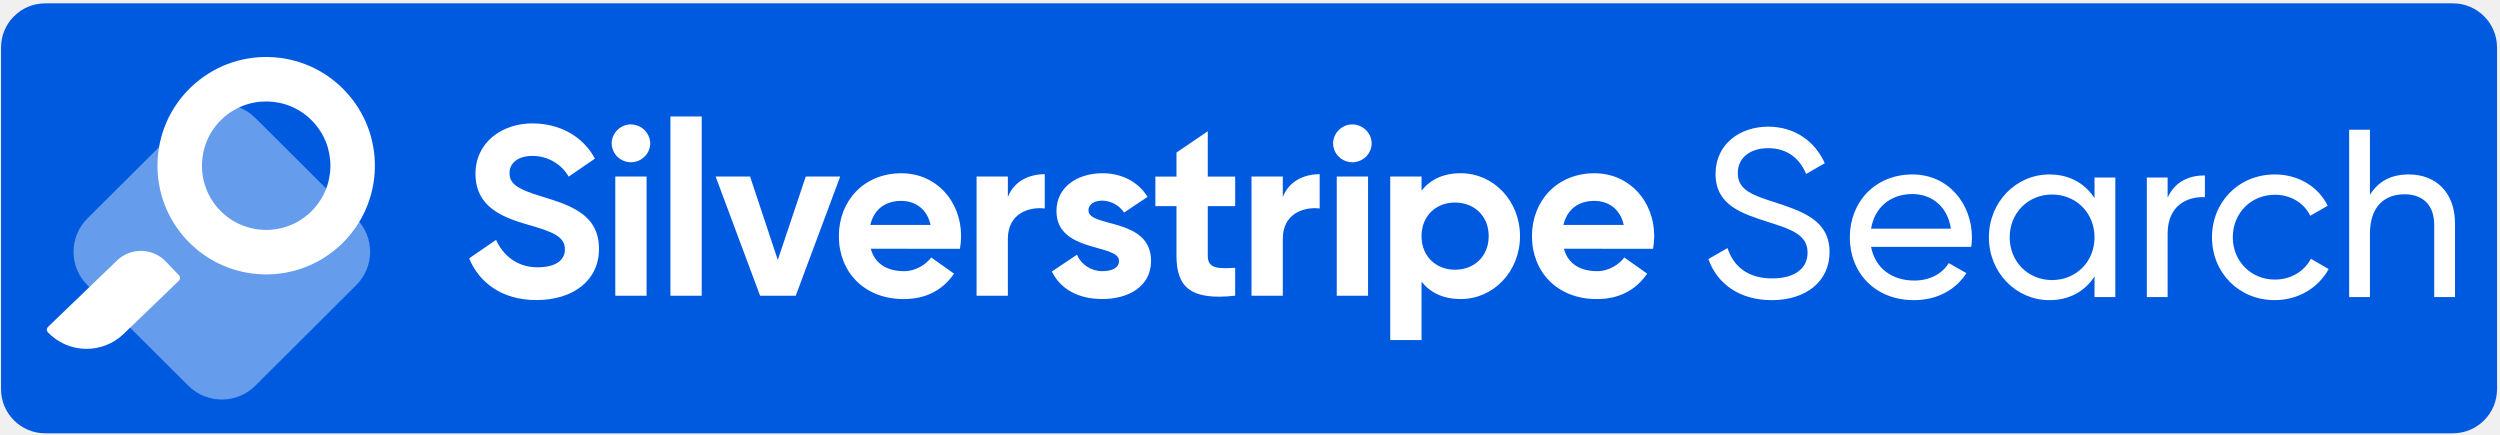
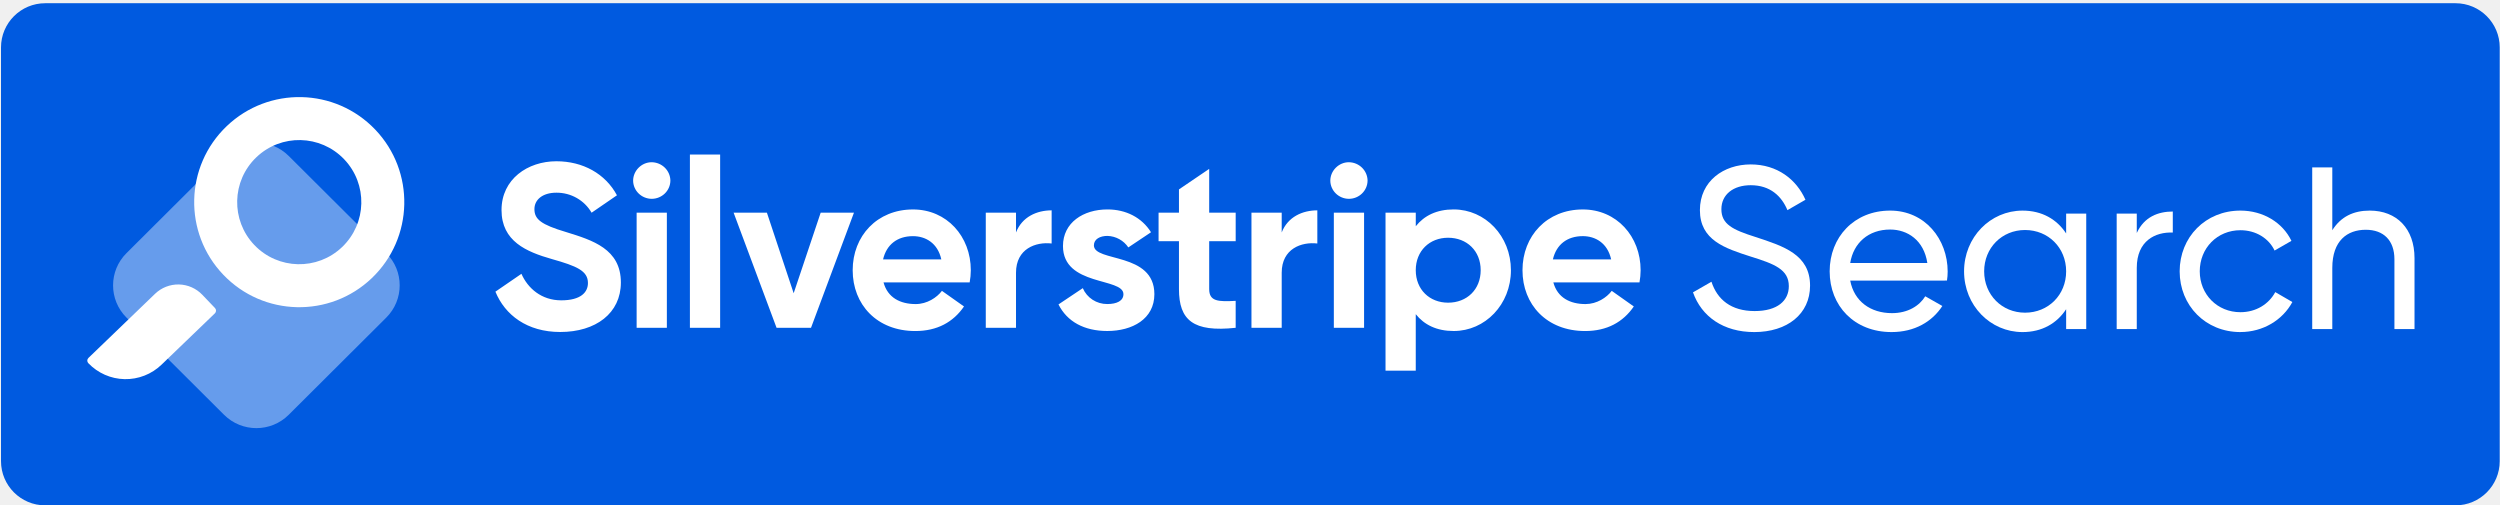
- <svg xmlns="http://www.w3.org/2000/svg" width="230" height="40" viewBox="0 0 230 40" fill="none" version="1.1" id="svg9">
-   <rect style="display:inline;fill:#005ae0;fill-opacity:1;stroke:#000000;stroke-width:0;stroke-dasharray:none" id="rect10" width="229.632" height="39.557" x="0.096" y="0.307" rx="4.064" />
-   <g clip-path="url(#clip0_90_3353)" id="g2" transform="translate(4,4)">
+ <svg xmlns="http://www.w3.org/2000/svg" width="238" height="48" viewBox="0 0 238 48" fill="none" version="1.1" id="svg9">
+   <rect style="display:inline;fill:#005ae0;fill-opacity:1;stroke:#000000;stroke-width:0;stroke-dasharray:none" id="rect10" width="237.877" height="47.803" x="0.096" y="0.307" rx="4.21" />
+   <g clip-path="url(#clip0_90_3353)" id="g2" transform="translate(8,8)">
    <path d="m 13.329,6.846 -9.289,9.254 c -1.7,1.694 -1.7,4.44 0,6.133 l 9.289,9.254 c 1.7,1.694 4.457,1.694 6.157,0 l 9.289,-9.254 c 1.7,-1.694 1.7,-4.44 0,-6.133 L 19.485,6.846 c -1.7,-1.694 -4.457,-1.694 -6.157,0 z" fill="#ffffff" fill-opacity="0.4" id="path1" />
    <path d="M 13.257,18.154 C 9.441,14.16 9.585,7.829 13.579,4.013 17.573,0.197 23.904,0.341 27.72,4.335 31.535,8.329 31.391,14.66 27.398,18.476 23.404,22.292 17.073,22.148 13.257,18.154 Z M 16.215,15.327 c 2.255,2.36 5.996,2.445 8.356,0.19 2.36,-2.255 2.446,-5.996 0.191,-8.356 -2.255,-2.36 -5.996,-2.445 -8.356,-0.19 -2.36,2.255 -2.445,5.996 -0.191,8.356 z M 0.407,26.575 C 0.343,26.508 0.307,26.417 0.309,26.323 0.311,26.23 0.35,26.14 0.418,26.076 L 6.763,19.968 c 0.301,-0.29 0.657,-0.518 1.046,-0.67 0.389,-0.152 0.804,-0.226 1.222,-0.217 0.418,0.009 0.83,0.1 1.212,0.268 0.382,0.169 0.728,0.411 1.017,0.714 l 1.209,1.265 c 0.065,0.068 0.1,0.158 0.098,0.252 -0.002,0.094 -0.041,0.183 -0.108,0.248 L 7.376,26.719 C 6.432,27.627 5.168,28.122 3.861,28.094 2.554,28.067 1.312,27.52 0.407,26.573 Z" fill="#ffffff" id="path2" />
  </g>
-   <path d="m 221.597,16.049 c 2.572,0 4.265,1.715 4.265,4.529 v 6.75 h -1.913 v -6.64 c 0,-1.803 -1.033,-2.814 -2.726,-2.814 -1.759,0 -3.188,1.033 -3.188,3.628 v 5.826 h -1.912 V 11.938 h 1.912 v 5.98 c 0.814,-1.297 2.023,-1.869 3.562,-1.869 z" fill="#ffffff" id="path3" />
-   <path d="m 209.286,27.613 c -3.319,0 -5.782,-2.528 -5.782,-5.782 0,-3.254 2.463,-5.782 5.782,-5.782 2.177,0 4.024,1.143 4.859,2.88 l -1.605,0.923 c -0.549,-1.165 -1.781,-1.935 -3.254,-1.935 -2.198,0 -3.869,1.693 -3.869,3.913 0,2.199 1.671,3.891 3.869,3.891 1.495,0 2.705,-0.769 3.32,-1.913 l 1.627,0.945 c -0.923,1.715 -2.792,2.858 -4.947,2.858 z" fill="#ffffff" id="path4" />
-   <path d="m 199.421,18.182 c 0.703,-1.539 2.044,-2.045 3.429,-2.045 v 2.001 c -1.649,-0.066 -3.429,0.769 -3.429,3.364 v 5.826 h -1.913 V 16.335 h 1.913 z" fill="#ffffff" id="path5" />
-   <path d="m 192.697,16.335 h 1.913 v 10.993 h -1.913 v -1.891 c -0.879,1.341 -2.287,2.177 -4.155,2.177 -3.056,0 -5.563,-2.528 -5.563,-5.782 0,-3.254 2.507,-5.782 5.563,-5.782 1.868,0 3.276,0.835 4.155,2.176 z m -3.913,9.432 c 2.22,0 3.913,-1.693 3.913,-3.935 0,-2.243 -1.693,-3.935 -3.913,-3.935 -2.199,0 -3.892,1.693 -3.892,3.935 0,2.243 1.693,3.935 3.892,3.935 z" fill="#ffffff" id="path6" />
-   <path d="m 172.14,22.711 c 0.374,1.979 1.935,3.1 3.98,3.1 1.517,0 2.616,-0.704 3.165,-1.605 l 1.627,0.923 c -0.967,1.495 -2.638,2.484 -4.836,2.484 -3.54,0 -5.892,-2.484 -5.892,-5.782 0,-3.254 2.33,-5.782 5.76,-5.782 3.319,0 5.474,2.726 5.474,5.804 0,0.286 -0.022,0.572 -0.066,0.857 z m 3.804,-4.859 c -2.067,0 -3.496,1.275 -3.804,3.188 h 7.343 c -0.329,-2.176 -1.89,-3.188 -3.539,-3.188 z" fill="#ffffff" id="path7" />
-   <path d="m 162.998,27.613 c -2.924,0 -5.013,-1.473 -5.826,-3.781 l 1.759,-1.011 c 0.549,1.693 1.868,2.792 4.111,2.792 2.176,0 3.254,-0.989 3.254,-2.374 0,-1.583 -1.363,-2.111 -3.628,-2.814 -2.462,-0.791 -4.837,-1.561 -4.837,-4.419 0,-2.77 2.265,-4.353 4.837,-4.353 2.528,0 4.353,1.429 5.211,3.364 l -1.715,0.989 c -0.55,-1.319 -1.627,-2.374 -3.496,-2.374 -1.649,0 -2.792,0.879 -2.792,2.286 0,1.429 1.077,1.957 3.232,2.638 2.682,0.879 5.21,1.671 5.21,4.639 0,2.704 -2.176,4.419 -5.32,4.419 z" fill="#ffffff" id="path8" />
-   <path d="m 134.395,15.938 c 2.99,0 5.444,2.52 5.445,5.786 0,3.266 -2.455,5.788 -5.445,5.788 -1.628,-10e-5 -2.811,-0.592 -3.615,-1.601 v 5.374 h -2.878 v -15.041 h 2.88 v 1.293 c 0.802,-1.008 1.985,-1.6 3.613,-1.6 z M 48.968,11.352 c 2.526,1e-5 4.663,1.185 5.766,3.24 l -2.415,1.658 c -0.682,-1.185 -1.964,-1.914 -3.351,-1.906 -1.317,0 -2.091,0.669 -2.091,1.562 0,0.96 0.614,1.473 3.022,2.188 2.522,0.781 5.209,1.607 5.208,4.8 0,2.925 -2.386,4.712 -5.772,4.712 -3.157,-10e-5 -5.262,-1.618 -6.172,-3.839 l 2.477,-1.7 c 0.605,1.372 1.901,2.524 3.787,2.525 1.886,0 2.545,-0.781 2.545,-1.651 0,-1.161 -1.067,-1.609 -3.432,-2.278 -2.43,-0.692 -4.795,-1.696 -4.795,-4.666 10e-5,-2.948 2.496,-4.645 5.223,-4.645 z m 33.949,4.588 c 3.22,10e-5 5.504,2.564 5.504,5.786 -0.002,0.389 -0.038,0.778 -0.109,1.161 l -8.2,-0.001 c 0.394,1.451 1.587,2.061 3.066,2.061 1.084,0 2.015,-0.624 2.494,-1.258 l 2.101,1.486 c -1.023,1.491 -2.55,2.339 -4.638,2.339 -3.655,0 -5.96,-2.521 -5.96,-5.788 0,-3.267 2.327,-5.786 5.742,-5.786 z m 63.766,0 c 3.219,0 5.504,2.564 5.504,5.786 -0.002,0.389 -0.038,0.778 -0.108,1.161 l -8.201,-0.001 c 0.394,1.452 1.588,2.061 3.067,2.061 1.084,-10e-5 2.015,-0.624 2.493,-1.258 l 2.101,1.486 c -1.022,1.491 -2.55,2.339 -4.638,2.339 -3.654,-2e-4 -5.96,-2.521 -5.96,-5.788 0,-3.267 2.327,-5.786 5.742,-5.786 z m -45.251,-0.002 c 1.745,10e-5 3.258,0.757 4.145,2.172 l -2.16,1.444 c -0.441,-0.66 -1.181,-1.069 -1.984,-1.096 -0.713,0 -1.294,0.307 -1.294,0.899 10e-4,1.621 5.753,0.614 5.758,4.646 0,2.368 -2.098,3.508 -4.485,3.508 -2.195,-10e-5 -3.827,-0.894 -4.644,-2.53 l 2.314,-1.549 c 0.393,0.921 1.312,1.519 2.329,1.513 0.915,0 1.54,-0.307 1.54,-0.942 0,-1.601 -5.756,-0.723 -5.756,-4.582 0,-2.234 1.94,-3.483 4.237,-3.483 z m 9.683,0.307 h 2.522 v 2.718 h -2.522 v 4.56 c 0,1.183 0.87,1.206 2.521,1.118 v 2.565 c -4.039,0.438 -5.399,-0.725 -5.399,-3.683 v -4.56 h -1.941 v -2.718 h 1.941 v -2.214 l 2.878,-1.953 z M 59.485,27.205 H 56.607 V 16.244 h 2.878 z m 5.072,0 h -2.878 V 10.714 h 2.878 z m 7,-3.289 2.572,-7.672 h 3.169 L 73.209,27.205 H 69.928 L 65.839,16.244 h 3.169 z M 96.116,19.181 c -1.496,-0.175 -3.392,0.484 -3.392,2.784 v 5.24 h -2.878 V 16.244 h 2.878 v 1.885 c 0.579,-1.491 1.986,-2.104 3.392,-2.104 z m 25.294,0 c -1.495,-0.175 -3.392,0.484 -3.392,2.784 v 5.24 h -2.879 V 16.244 h 2.879 v 1.885 c 0.581,-1.491 1.986,-2.104 3.392,-2.104 z m 4.45,8.024 h -2.879 V 16.244 h 2.879 z m 7.999,-8.572 c -1.763,0 -3.079,1.249 -3.079,3.091 0,1.841 1.316,3.091 3.079,3.091 1.786,0 3.102,-1.249 3.102,-3.091 0,-1.841 -1.316,-3.091 -3.102,-3.091 z M 82.917,18.482 c -1.5,-0.002 -2.522,0.81 -2.85,2.214 h 5.547 c -0.348,-1.578 -1.522,-2.214 -2.697,-2.214 z m 63.767,-0.002 c -1.5,0 -2.523,0.811 -2.849,2.214 h 5.547 c -0.349,-1.578 -1.523,-2.214 -2.698,-2.214 z M 58.036,11.444 c 0.982,0.011 1.774,0.79 1.785,1.754 -0.013,0.959 -0.808,1.73 -1.785,1.73 -0.969,-0.01 -1.752,-0.779 -1.762,-1.73 0,-0.943 0.803,-1.754 1.762,-1.754 z m 66.373,0 c 0.981,0.011 1.773,0.79 1.784,1.754 -0.013,0.959 -0.807,1.73 -1.784,1.73 -0.969,-0.009 -1.753,-0.778 -1.763,-1.73 0,-0.942 0.803,-1.754 1.763,-1.754 z" fill="#ffffff" id="path9" />
+   <path d="m 225.597,20.049 c 2.572,0 4.265,1.715 4.265,4.529 v 6.75 h -1.913 v -6.64 c 0,-1.803 -1.033,-2.814 -2.726,-2.814 -1.759,0 -3.188,1.033 -3.188,3.628 v 5.826 h -1.912 V 15.938 h 1.912 v 5.98 c 0.814,-1.297 2.023,-1.869 3.562,-1.869 z" fill="#ffffff" id="path3" />
+   <path d="m 213.286,31.613 c -3.319,0 -5.782,-2.528 -5.782,-5.782 0,-3.254 2.463,-5.782 5.782,-5.782 2.177,0 4.024,1.143 4.859,2.88 l -1.605,0.923 c -0.549,-1.165 -1.781,-1.935 -3.254,-1.935 -2.198,0 -3.869,1.693 -3.869,3.913 0,2.199 1.671,3.891 3.869,3.891 1.495,0 2.705,-0.769 3.32,-1.913 l 1.627,0.945 c -0.923,1.715 -2.792,2.858 -4.947,2.858 z" fill="#ffffff" id="path4" />
+   <path d="m 203.421,22.182 c 0.703,-1.539 2.044,-2.045 3.429,-2.045 v 2.001 c -1.649,-0.066 -3.429,0.769 -3.429,3.364 v 5.826 h -1.913 V 20.335 h 1.913 z" fill="#ffffff" id="path5" />
+   <path d="m 196.697,20.335 h 1.913 v 10.993 h -1.913 v -1.891 c -0.879,1.341 -2.287,2.177 -4.155,2.177 -3.056,0 -5.563,-2.528 -5.563,-5.782 0,-3.254 2.507,-5.782 5.563,-5.782 1.868,0 3.276,0.835 4.155,2.176 z m -3.913,9.432 c 2.22,0 3.913,-1.693 3.913,-3.935 0,-2.243 -1.693,-3.935 -3.913,-3.935 -2.199,0 -3.892,1.693 -3.892,3.935 0,2.243 1.693,3.935 3.892,3.935 z" fill="#ffffff" id="path6" />
+   <path d="m 176.14,26.711 c 0.374,1.979 1.935,3.1 3.98,3.1 1.517,0 2.616,-0.704 3.165,-1.605 l 1.627,0.923 c -0.967,1.495 -2.638,2.484 -4.836,2.484 -3.54,0 -5.892,-2.484 -5.892,-5.782 0,-3.254 2.33,-5.782 5.76,-5.782 3.319,0 5.474,2.726 5.474,5.804 0,0.286 -0.022,0.572 -0.066,0.857 z m 3.804,-4.859 c -2.067,0 -3.496,1.275 -3.804,3.188 h 7.343 c -0.329,-2.176 -1.89,-3.188 -3.539,-3.188 z" fill="#ffffff" id="path7" />
+   <path d="m 166.998,31.613 c -2.924,0 -5.013,-1.473 -5.826,-3.781 l 1.759,-1.011 c 0.549,1.693 1.868,2.792 4.111,2.792 2.176,0 3.254,-0.989 3.254,-2.374 0,-1.583 -1.363,-2.111 -3.628,-2.814 -2.462,-0.791 -4.837,-1.561 -4.837,-4.419 0,-2.77 2.265,-4.353 4.837,-4.353 2.528,0 4.353,1.429 5.211,3.364 l -1.715,0.989 c -0.55,-1.319 -1.627,-2.374 -3.496,-2.374 -1.649,0 -2.792,0.879 -2.792,2.286 0,1.429 1.077,1.957 3.232,2.638 2.682,0.879 5.21,1.671 5.21,4.639 0,2.704 -2.176,4.419 -5.32,4.419 z" fill="#ffffff" id="path8" />
+   <path d="m 138.395,19.938 c 2.99,0 5.444,2.52 5.445,5.786 0,3.266 -2.455,5.788 -5.445,5.788 -1.628,-10e-5 -2.811,-0.592 -3.615,-1.601 v 5.374 h -2.878 v -15.041 h 2.88 v 1.293 c 0.802,-1.008 1.985,-1.6 3.613,-1.6 z M 52.968,15.352 c 2.526,1e-5 4.663,1.185 5.766,3.24 l -2.415,1.658 c -0.682,-1.185 -1.964,-1.914 -3.351,-1.906 -1.317,0 -2.091,0.669 -2.091,1.562 0,0.96 0.614,1.473 3.022,2.188 2.522,0.781 5.209,1.607 5.208,4.8 0,2.925 -2.386,4.712 -5.772,4.712 -3.157,-10e-5 -5.262,-1.618 -6.172,-3.839 l 2.477,-1.7 c 0.605,1.372 1.901,2.524 3.787,2.525 1.886,0 2.545,-0.781 2.545,-1.651 0,-1.161 -1.067,-1.609 -3.432,-2.278 -2.43,-0.692 -4.795,-1.696 -4.795,-4.666 10e-5,-2.948 2.496,-4.645 5.223,-4.645 z m 33.949,4.588 c 3.22,10e-5 5.504,2.564 5.504,5.786 -0.002,0.389 -0.038,0.778 -0.109,1.161 l -8.2,-0.001 c 0.394,1.451 1.587,2.061 3.066,2.061 1.084,0 2.015,-0.624 2.494,-1.258 l 2.101,1.486 c -1.023,1.491 -2.55,2.339 -4.638,2.339 -3.655,0 -5.96,-2.521 -5.96,-5.788 0,-3.267 2.327,-5.786 5.742,-5.786 z m 63.766,0 c 3.219,0 5.504,2.564 5.504,5.786 -0.002,0.389 -0.038,0.778 -0.108,1.161 l -8.201,-0.001 c 0.394,1.452 1.588,2.061 3.067,2.061 1.084,-10e-5 2.015,-0.624 2.493,-1.258 l 2.101,1.486 c -1.022,1.491 -2.55,2.339 -4.638,2.339 -3.654,-2e-4 -5.96,-2.521 -5.96,-5.788 0,-3.267 2.327,-5.786 5.742,-5.786 z m -45.251,-0.002 c 1.745,10e-5 3.258,0.757 4.145,2.172 l -2.16,1.444 c -0.441,-0.66 -1.181,-1.069 -1.984,-1.096 -0.713,0 -1.294,0.307 -1.294,0.899 10e-4,1.621 5.753,0.614 5.758,4.646 0,2.368 -2.098,3.508 -4.485,3.508 -2.195,-10e-5 -3.827,-0.894 -4.644,-2.53 l 2.314,-1.549 c 0.393,0.921 1.312,1.519 2.329,1.513 0.915,0 1.54,-0.307 1.54,-0.942 0,-1.601 -5.756,-0.723 -5.756,-4.582 0,-2.234 1.94,-3.483 4.237,-3.483 z m 9.683,0.307 h 2.522 v 2.718 h -2.522 v 4.56 c 0,1.183 0.87,1.206 2.521,1.118 v 2.565 c -4.039,0.438 -5.399,-0.725 -5.399,-3.683 v -4.56 h -1.941 v -2.718 h 1.941 v -2.214 l 2.878,-1.953 z M 63.485,31.205 H 60.607 V 20.244 h 2.878 z m 5.072,0 h -2.878 V 14.714 h 2.878 z m 7,-3.289 2.572,-7.672 h 3.169 L 77.209,31.205 H 73.928 L 69.839,20.244 h 3.169 z M 100.116,23.181 c -1.496,-0.175 -3.392,0.484 -3.392,2.784 v 5.24 h -2.878 V 20.244 h 2.878 v 1.885 c 0.579,-1.491 1.986,-2.104 3.392,-2.104 z m 25.294,0 c -1.495,-0.175 -3.392,0.484 -3.392,2.784 v 5.24 h -2.879 V 20.244 h 2.879 v 1.885 c 0.581,-1.491 1.986,-2.104 3.392,-2.104 z m 4.45,8.024 h -2.879 V 20.244 h 2.879 z m 7.999,-8.572 c -1.763,0 -3.079,1.249 -3.079,3.091 0,1.841 1.316,3.091 3.079,3.091 1.786,0 3.102,-1.249 3.102,-3.091 0,-1.841 -1.316,-3.091 -3.102,-3.091 z M 86.917,22.482 c -1.5,-0.002 -2.522,0.81 -2.85,2.214 h 5.547 c -0.348,-1.578 -1.522,-2.214 -2.697,-2.214 z m 63.767,-0.002 c -1.5,0 -2.523,0.811 -2.849,2.214 h 5.547 c -0.349,-1.578 -1.523,-2.214 -2.698,-2.214 z M 62.036,15.444 c 0.982,0.011 1.774,0.79 1.785,1.754 -0.013,0.959 -0.808,1.73 -1.785,1.73 -0.969,-0.01 -1.752,-0.779 -1.762,-1.73 0,-0.943 0.803,-1.754 1.762,-1.754 z m 66.373,0 c 0.981,0.011 1.773,0.79 1.784,1.754 -0.013,0.959 -0.807,1.73 -1.784,1.73 -0.969,-0.009 -1.753,-0.778 -1.763,-1.73 0,-0.942 0.803,-1.754 1.763,-1.754 z" fill="#ffffff" id="path9" />
  <defs id="defs9">
    <linearGradient id="swatch10">
      <stop style="stop-color:#005ae0;stop-opacity:0.01;" offset="0" id="stop10" />
    </linearGradient>
  </defs>
</svg>
